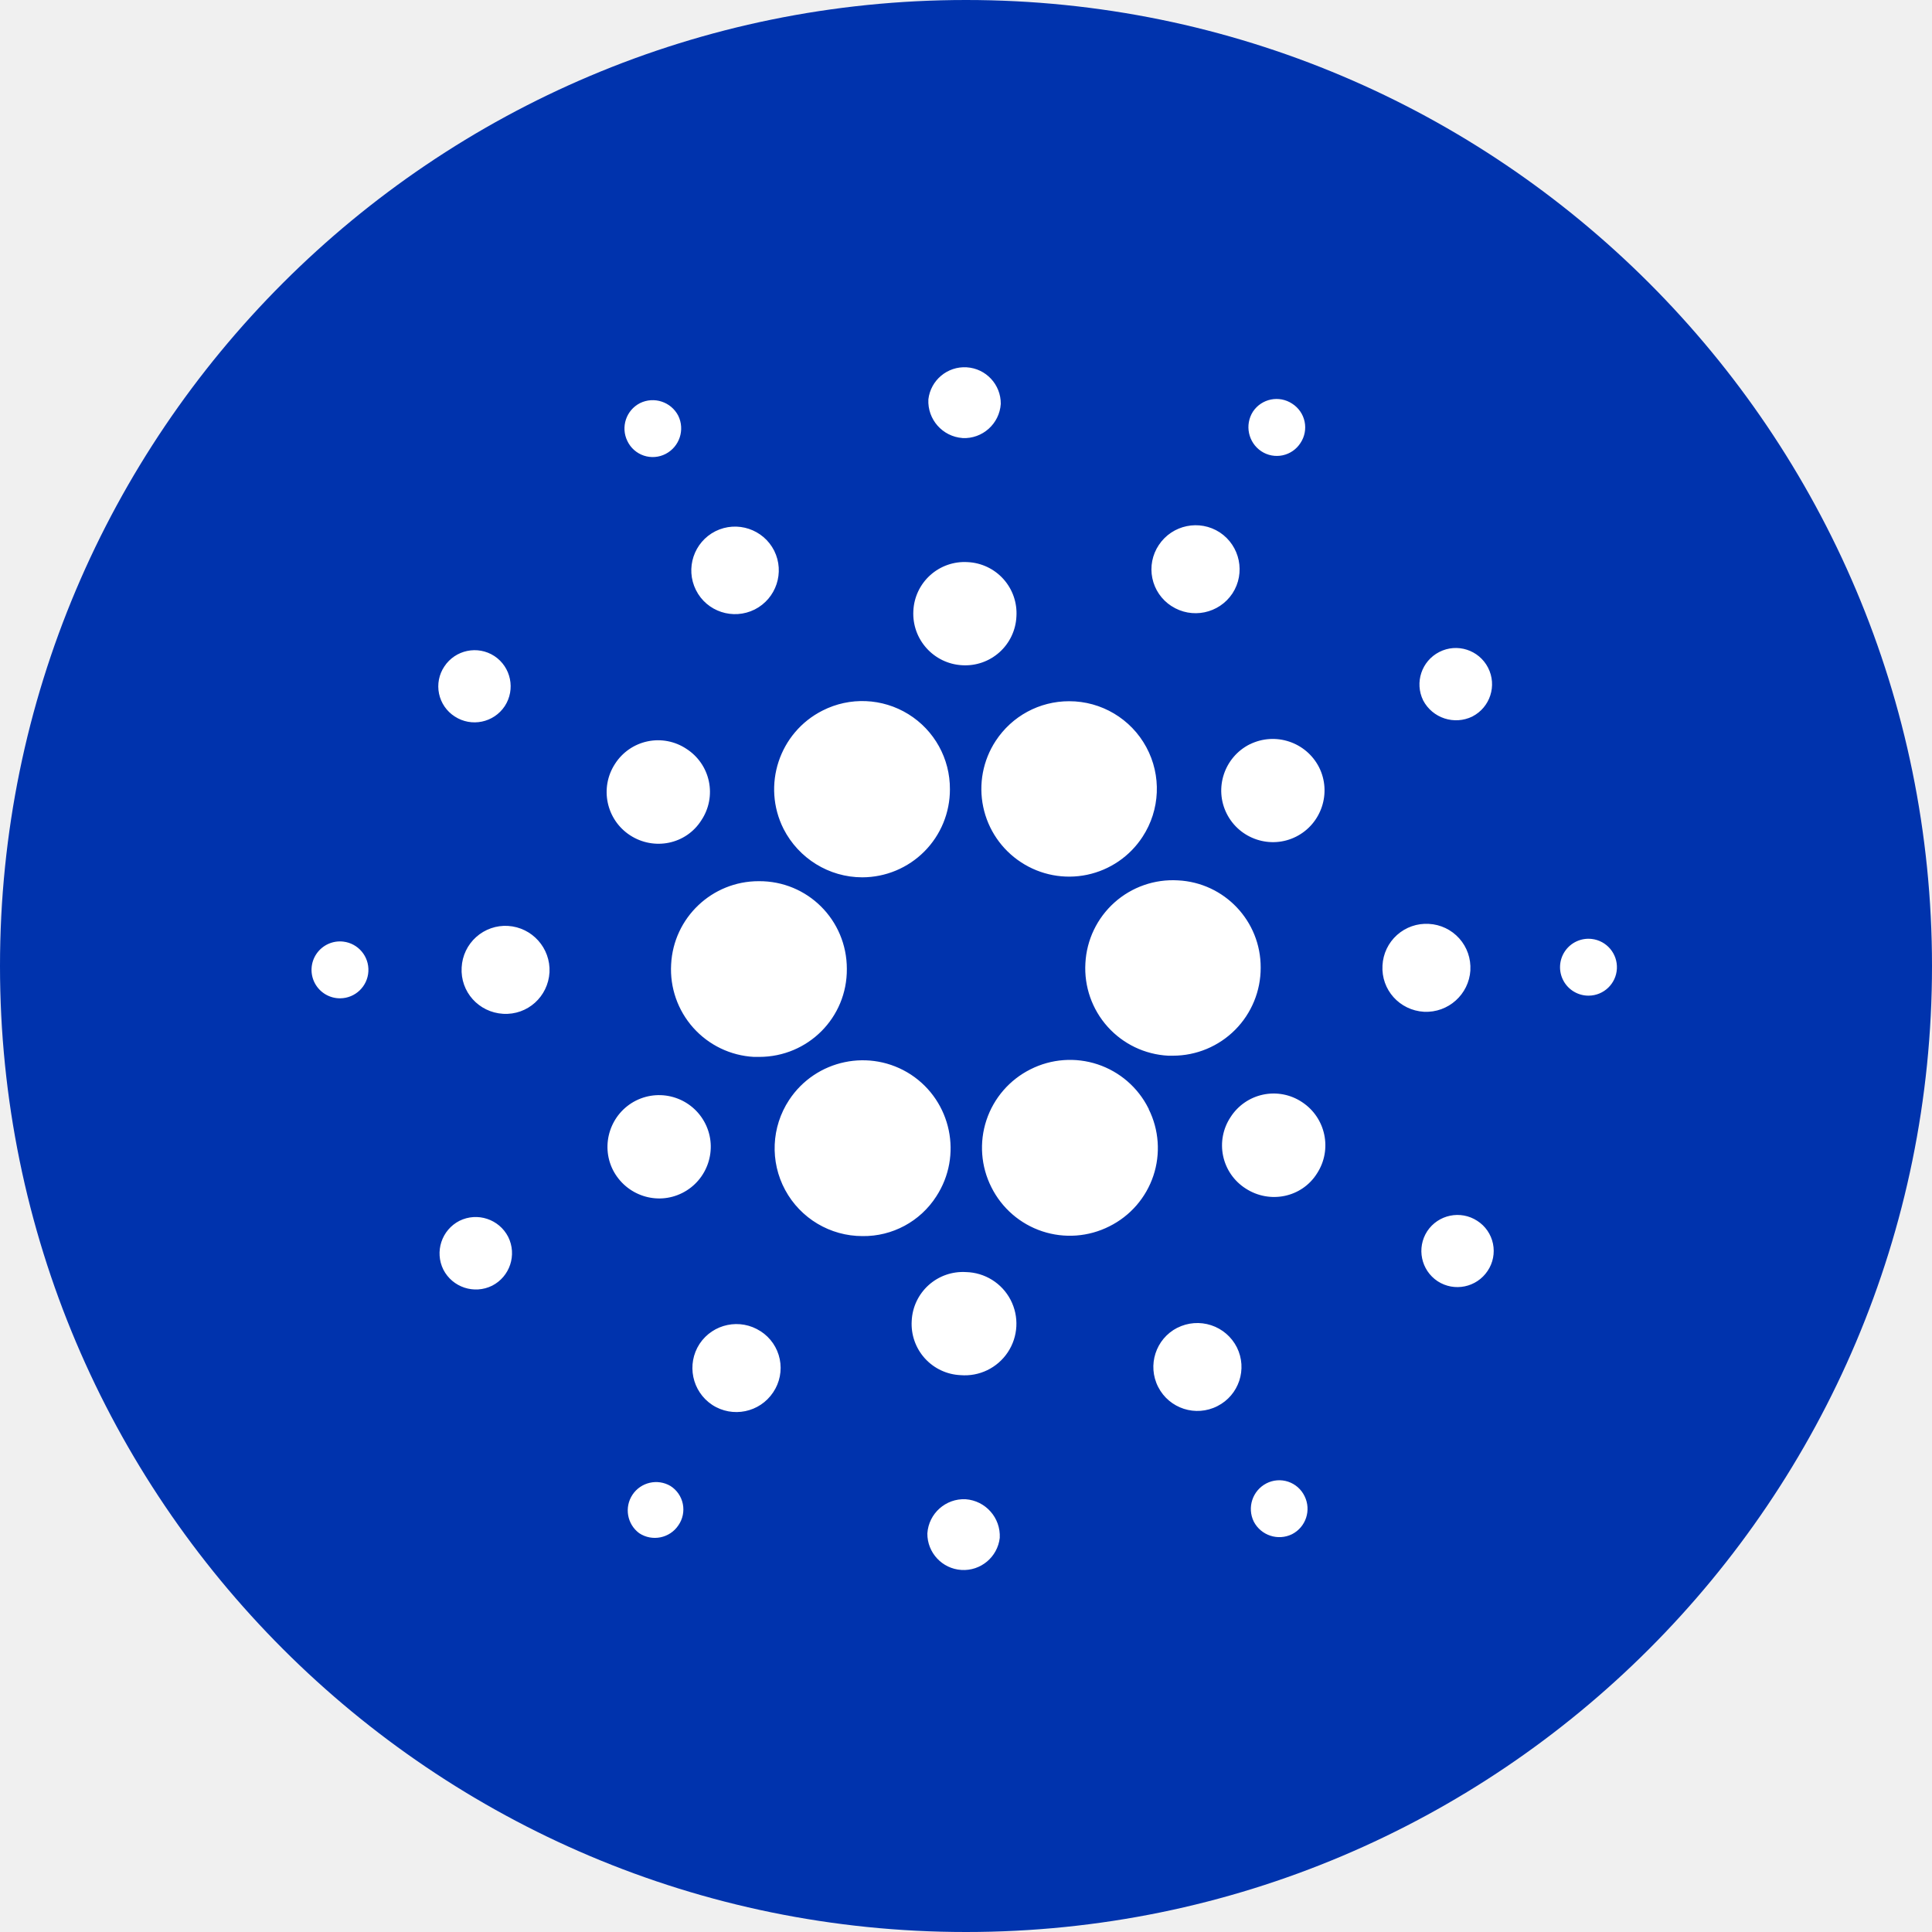
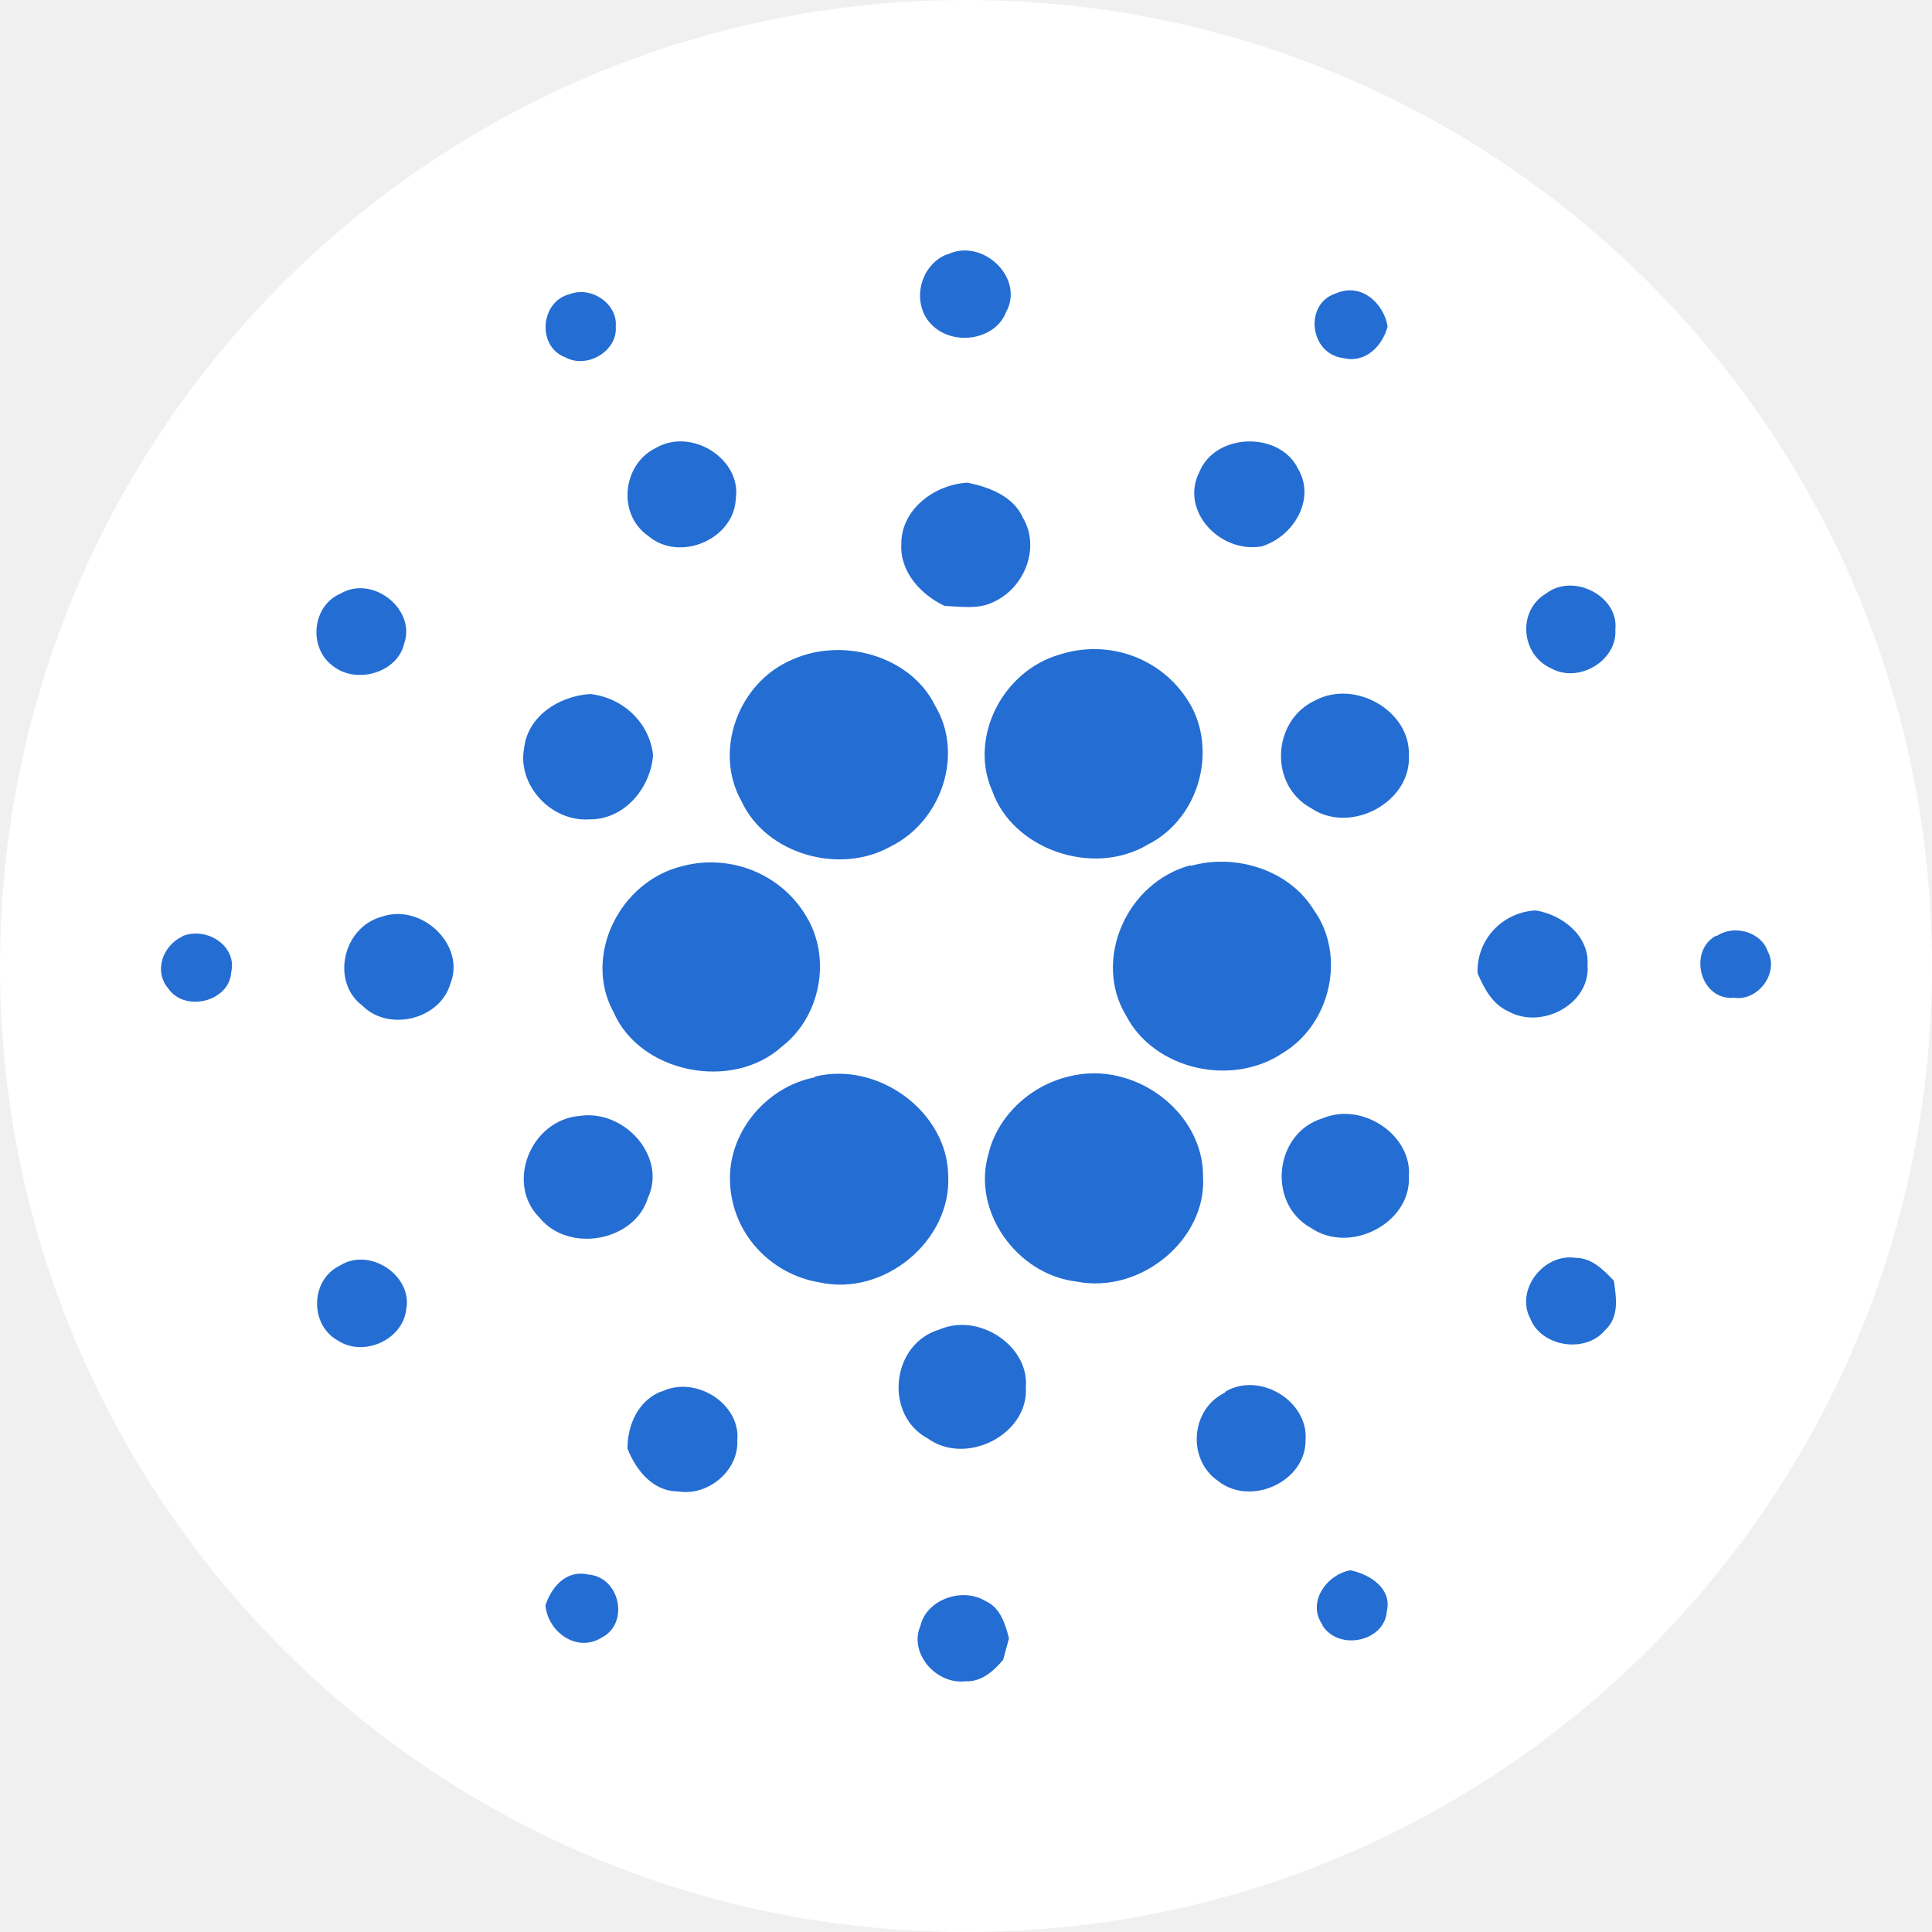
- <svg xmlns="http://www.w3.org/2000/svg" width="40" height="40" fill="none">
-   <path fill="#0033AD" d="M20 0c11.044 0 20 8.956 20 20s-8.956 20-20 20S0 31.044 0 20 8.956 0 20 0Z" />
-   <path fill="#fff" d="M13.895 19.966a1.815 1.815 0 0 0 1.713 1.916h.11c1.01 0 1.823-.813 1.815-1.823 0-1.01-.813-1.823-1.824-1.815a1.814 1.814 0 0 0-1.814 1.722ZM7.107 19.495a.589.589 0 1 0-.062 1.174.589.589 0 0 0 .062-1.174ZM13.781 9.398a.596.596 0 0 0 .261-.792.596.596 0 0 0-.791-.26.59.59 0 0 0-.261.787.581.581 0 0 0 .791.265ZM15.625 12.619a.91.91 0 0 0 .404-1.217.909.909 0 0 0-1.216-.404.909.909 0 0 0-.405 1.217c.224.45.77.627 1.217.404ZM9.415 14.834a.751.751 0 0 0 1.036-.215.751.751 0 0 0-.215-1.036.751.751 0 0 0-1.036.215.74.74 0 0 0 .215 1.036ZM10.518 19.17a.907.907 0 0 0-.96.86c-.03.505.354.93.859.96.505.029.93-.354.96-.86a.918.918 0 0 0-.86-.96ZM9.512 25.276a.758.758 0 0 0-.333 1.01.758.758 0 0 0 1.01.333.757.757 0 0 0 .333-1.01.757.757 0 0 0-1.01-.333ZM13.044 17.293c.497.324 1.162.19 1.478-.312a1.058 1.058 0 0 0-.312-1.478 1.058 1.058 0 0 0-1.477.312 1.069 1.069 0 0 0 .311 1.478ZM24.253 12.547a.916.916 0 0 0 1.263-.26.916.916 0 0 0-.261-1.264.916.916 0 0 0-1.263.261.905.905 0 0 0 .26 1.263ZM26.114 9.343a.582.582 0 0 0 .812-.173.582.582 0 0 0-.172-.812.587.587 0 0 0-.813.164.6.6 0 0 0 .173.821ZM24.387 18.227a1.812 1.812 0 0 0-1.915 1.714 1.812 1.812 0 0 0 1.713 1.916h.101a1.817 1.817 0 0 0 1.815-1.823 1.801 1.801 0 0 0-1.714-1.807ZM16.223 17.162c.312.61.94 1.002 1.63 1.002a1.817 1.817 0 0 0 1.814-1.823 1.815 1.815 0 0 0-2.636-1.63 1.826 1.826 0 0 0-.808 2.451ZM30.484 14.834a.75.75 0 0 0-.686-1.335.754.754 0 0 0-.333 1.002.77.77 0 0 0 1.02.333ZM25.874 15.41c-.527.266-.741.91-.476 1.436.265.527.91.741 1.436.476.526-.265.74-.91.476-1.436a1.076 1.076 0 0 0-1.436-.475ZM19.928 9.07a.758.758 0 0 0 .792-.708.752.752 0 0 0-1.499-.093.763.763 0 0 0 .707.8ZM19.92 13.773a1.06 1.06 0 0 0 1.124-1.01 1.06 1.06 0 0 0-1.01-1.125 1.06 1.06 0 0 0-1.124 1.01 1.07 1.07 0 0 0 1.01 1.125ZM14.126 24.699c.527-.265.741-.91.476-1.436a1.071 1.071 0 0 0-1.436-.476c-.526.266-.74.91-.476 1.436.27.527.91.741 1.436.476ZM20.615 15.339a1.814 1.814 0 0 0 .526 2.514 1.814 1.814 0 0 0 2.514-.527 1.814 1.814 0 0 0-1.52-2.808c-.615 0-1.183.307-1.52.821ZM23.777 22.947a1.815 1.815 0 0 0-2.442-.808 1.815 1.815 0 0 0-.809 2.442 1.815 1.815 0 0 0 2.442.809 1.809 1.809 0 0 0 .813-2.43c.004-.004.004-.004-.004-.013ZM26.956 22.817a1.059 1.059 0 0 0-1.478.311 1.058 1.058 0 0 0 .311 1.478c.497.324 1.163.19 1.478-.311a1.069 1.069 0 0 0-.311-1.478ZM30.442 20.088a.907.907 0 0 0-.859-.96.907.907 0 0 0-.96.86c-.03.505.354.93.86.96a.918.918 0 0 0 .96-.86ZM32.956 19.44a.589.589 0 1 0-.062 1.174.589.589 0 0 0 .062-1.174ZM30.585 25.276a.751.751 0 0 0-1.036.215.751.751 0 0 0 .215 1.035.751.751 0 0 0 1.036-.214.74.74 0 0 0-.215-1.036ZM13.882 30.766a.587.587 0 0 0-.648.977.587.587 0 0 0 .812-.164.575.575 0 0 0-.164-.813ZM26.219 30.712a.596.596 0 0 0-.261.791.597.597 0 0 0 .792.261.59.59 0 0 0 .26-.787.581.581 0 0 0-.791-.265ZM19.385 24.77a1.826 1.826 0 0 0-.526-2.522 1.826 1.826 0 0 0-2.522.527 1.818 1.818 0 0 0 1.52 2.817 1.787 1.787 0 0 0 1.528-.822ZM15.747 27.562a.916.916 0 0 0-1.263.261.916.916 0 0 0 .261 1.263.915.915 0 0 0 1.263-.26.903.903 0 0 0-.26-1.264ZM19.992 31.04a.758.758 0 0 0-.792.707.752.752 0 0 0 1.499.093.763.763 0 0 0-.707-.8ZM20 26.337a1.06 1.06 0 0 0-1.124 1.01 1.06 1.06 0 0 0 1.01 1.124A1.069 1.069 0 1 0 20 26.337ZM24.375 27.49a.91.91 0 0 0 .83 1.622.909.909 0 0 0 .403-1.217.917.917 0 0 0-1.233-.404Z" />
+ <svg xmlns="http://www.w3.org/2000/svg" width="40" height="40" viewBox="0 0 40 40" fill="none">
+   <rect width="40" height="40" rx="20" fill="white" />
+   <path d="M19.602 5.276C20.329 4.905 21.224 5.75 20.83 6.462C20.616 7.026 19.768 7.175 19.313 6.745C18.858 6.329 19.01 5.498 19.616 5.261L19.602 5.276ZM11.793 6.091C12.247 5.913 12.793 6.299 12.748 6.759C12.793 7.263 12.156 7.648 11.702 7.397C11.11 7.174 11.186 6.239 11.793 6.091ZM27.804 7.412C27.106 7.322 27 6.284 27.653 6.077C28.183 5.839 28.653 6.284 28.729 6.759C28.623 7.159 28.274 7.531 27.804 7.412ZM13.567 9.281C14.309 8.836 15.355 9.503 15.234 10.319C15.204 11.165 14.068 11.654 13.415 11.091C12.779 10.646 12.884 9.622 13.567 9.281ZM24.832 9.771C25.166 8.955 26.5 8.924 26.878 9.711C27.242 10.334 26.788 11.105 26.121 11.313C25.256 11.461 24.423 10.572 24.832 9.771ZM18.661 11.254C18.661 10.557 19.328 10.037 20.026 9.993C20.48 10.082 20.981 10.274 21.178 10.72C21.541 11.328 21.224 12.173 20.556 12.47C20.253 12.618 19.89 12.559 19.556 12.544C19.055 12.307 18.631 11.833 18.661 11.269V11.254ZM7.047 12.292C7.714 11.892 8.624 12.619 8.366 13.331C8.23 13.923 7.38 14.176 6.895 13.79C6.38 13.42 6.455 12.545 7.047 12.292ZM32.004 12.292C32.58 11.847 33.52 12.351 33.444 13.034C33.49 13.671 32.686 14.161 32.11 13.835C31.488 13.553 31.412 12.648 32.004 12.292ZM21.936 13.553C22.409 13.399 22.919 13.402 23.391 13.559C23.863 13.718 24.267 14.023 24.544 14.428C25.241 15.407 24.878 16.92 23.77 17.483C22.633 18.166 20.966 17.587 20.542 16.372C20.056 15.273 20.753 13.894 21.936 13.553ZM16.402 13.657C17.448 13.182 18.858 13.583 19.358 14.606C19.965 15.615 19.495 17.009 18.434 17.528C17.372 18.122 15.856 17.676 15.355 16.594C14.765 15.556 15.28 14.131 16.402 13.657ZM10.853 15.481C10.929 14.829 11.566 14.413 12.217 14.369C12.9 14.443 13.445 14.961 13.521 15.63C13.475 16.297 12.945 16.964 12.217 16.964C11.398 17.024 10.701 16.237 10.853 15.481ZM27.228 14.502C28.061 14.058 29.199 14.724 29.169 15.63C29.23 16.608 27.955 17.291 27.137 16.727C26.272 16.253 26.333 14.918 27.228 14.502ZM14.143 17.928C14.625 17.804 15.135 17.839 15.596 18.027C16.056 18.214 16.441 18.546 16.69 18.967C17.22 19.828 16.994 21.044 16.19 21.667C15.158 22.602 13.248 22.216 12.703 20.955C12.066 19.797 12.823 18.239 14.143 17.928ZM24.65 17.928C25.591 17.661 26.696 18.018 27.197 18.834C27.88 19.783 27.546 21.207 26.56 21.8C25.499 22.513 23.892 22.142 23.316 21.029C22.619 19.887 23.316 18.27 24.65 17.914V17.928ZM7.896 18.982C8.73 18.685 9.655 19.575 9.321 20.376C9.108 21.103 8.048 21.371 7.502 20.82C6.85 20.332 7.092 19.205 7.896 18.982ZM30.593 20.154C30.585 19.991 30.61 19.828 30.666 19.675C30.721 19.521 30.807 19.38 30.917 19.261C31.142 19.015 31.456 18.868 31.791 18.849C32.353 18.937 32.914 19.383 32.868 19.991C32.929 20.777 31.928 21.326 31.23 20.94C30.897 20.792 30.73 20.466 30.593 20.154ZM3.772 19.383C4.287 19.175 4.909 19.59 4.788 20.123C4.757 20.733 3.832 20.97 3.484 20.466C3.18 20.11 3.363 19.575 3.787 19.383H3.772ZM35.537 19.383C35.901 19.131 36.461 19.294 36.598 19.694C36.841 20.138 36.401 20.733 35.901 20.658C35.188 20.718 34.945 19.679 35.537 19.368V19.383ZM16.872 22.29C18.192 21.963 19.616 23.031 19.631 24.336C19.707 25.672 18.312 26.858 16.948 26.547C16.433 26.458 15.965 26.191 15.626 25.792C15.291 25.399 15.109 24.898 15.113 24.382C15.113 23.417 15.872 22.497 16.872 22.305V22.29ZM22.118 22.29C23.468 21.934 24.923 23.017 24.908 24.367C24.983 25.657 23.619 26.799 22.285 26.533C21.041 26.384 20.117 25.064 20.465 23.892C20.647 23.121 21.315 22.483 22.118 22.29ZM11.99 23.105C12.93 22.957 13.809 23.951 13.416 24.797C13.143 25.701 11.777 25.954 11.171 25.212C10.458 24.499 10.989 23.194 11.99 23.105ZM27.394 23.15C28.213 22.809 29.244 23.506 29.169 24.367C29.215 25.316 27.955 25.983 27.137 25.42C26.227 24.915 26.379 23.448 27.394 23.15ZM31.685 27.304C31.366 26.71 31.958 25.939 32.626 26.043C32.959 26.043 33.202 26.295 33.414 26.517C33.46 26.858 33.535 27.259 33.231 27.541C32.822 28.031 31.913 27.882 31.685 27.304ZM7.031 26.206C7.654 25.806 8.548 26.413 8.411 27.11C8.336 27.749 7.517 28.105 6.986 27.749C6.41 27.422 6.424 26.503 7.031 26.206ZM19.45 27.526C20.268 27.17 21.315 27.867 21.239 28.728C21.299 29.691 20.011 30.36 19.207 29.781C18.297 29.291 18.448 27.823 19.45 27.526ZM13.688 28.817C14.401 28.46 15.341 29.069 15.265 29.826C15.295 30.448 14.658 30.983 14.037 30.878C13.506 30.878 13.157 30.419 12.991 29.989C12.991 29.514 13.204 28.995 13.704 28.802L13.688 28.817ZM25.363 28.817C26.076 28.386 27.091 29.009 27.03 29.81C27.045 30.672 25.893 31.205 25.211 30.656C24.574 30.211 24.65 29.172 25.363 28.832V28.817ZM27.38 33.637C27.061 33.193 27.44 32.614 27.955 32.51C28.381 32.599 28.819 32.895 28.714 33.356C28.668 33.994 27.713 34.186 27.38 33.652V33.637ZM11.293 33.237C11.413 32.867 11.716 32.496 12.172 32.598C12.839 32.644 13.036 33.608 12.459 33.904C11.93 34.231 11.338 33.772 11.293 33.237ZM19.055 33.667C19.176 33.119 19.919 32.852 20.404 33.148C20.708 33.282 20.814 33.623 20.89 33.92L20.769 34.364C20.571 34.602 20.314 34.824 19.995 34.809C19.374 34.884 18.813 34.216 19.055 33.667Z" fill="#246DD3" />
</svg>
